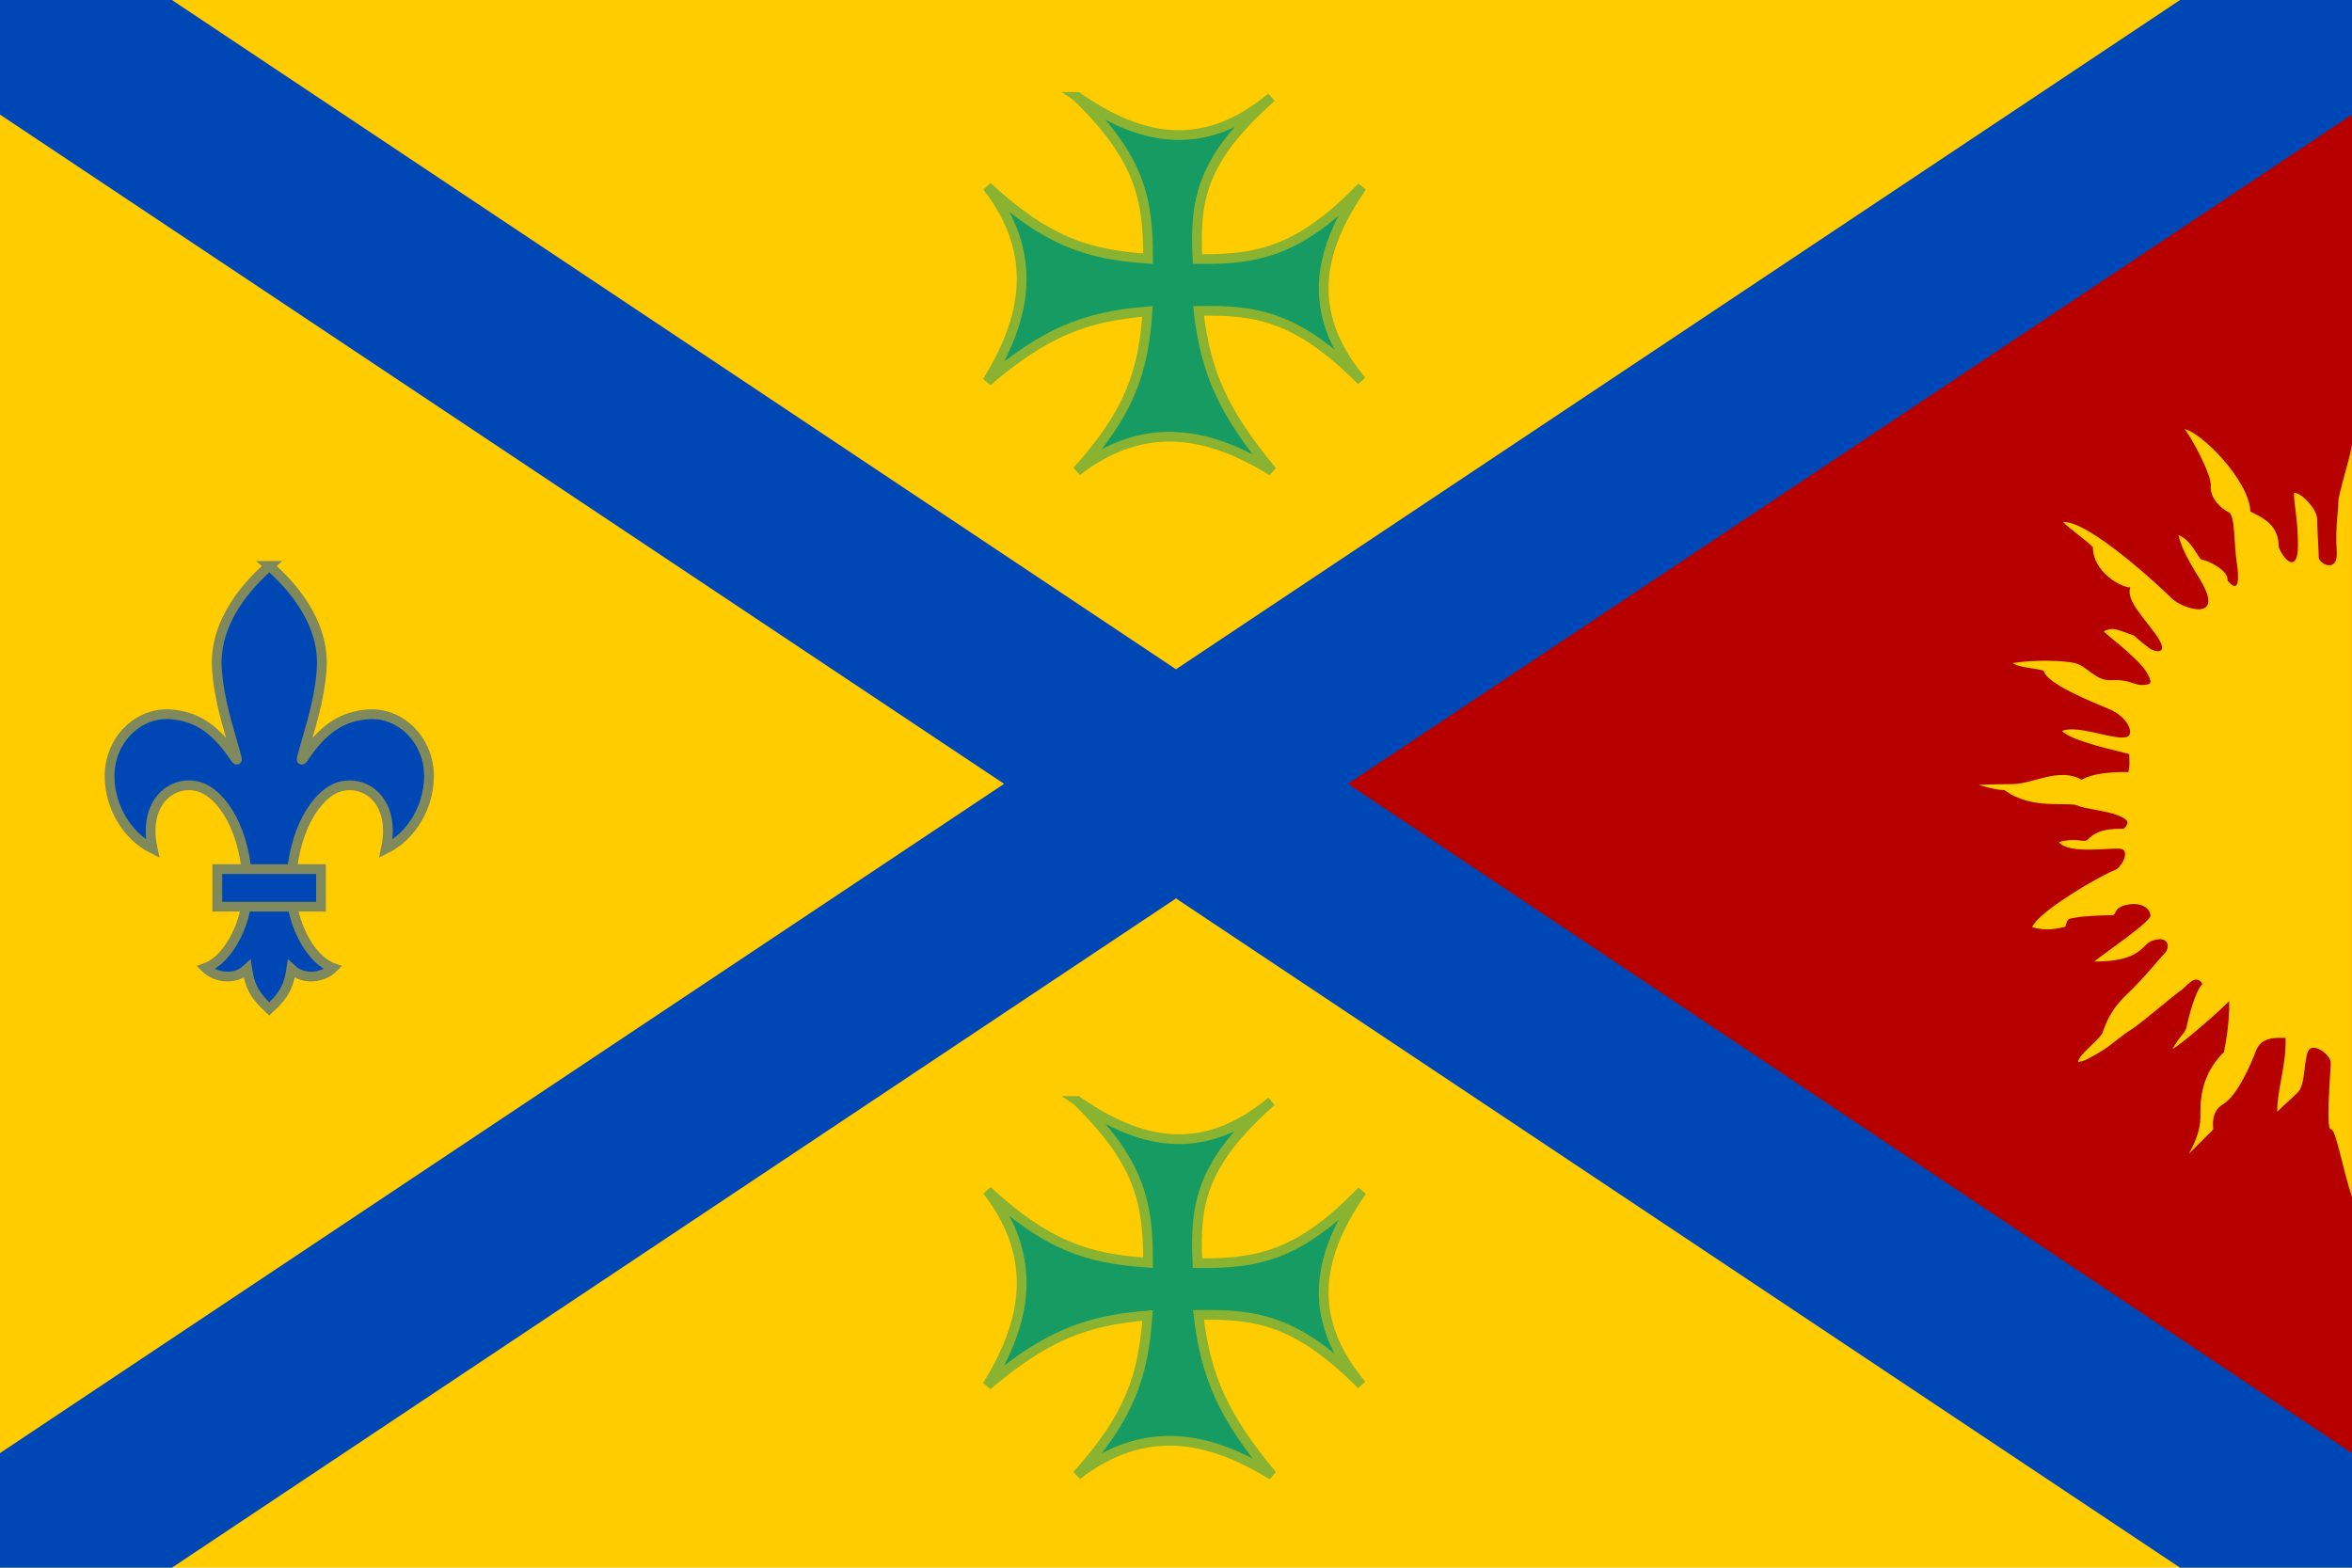
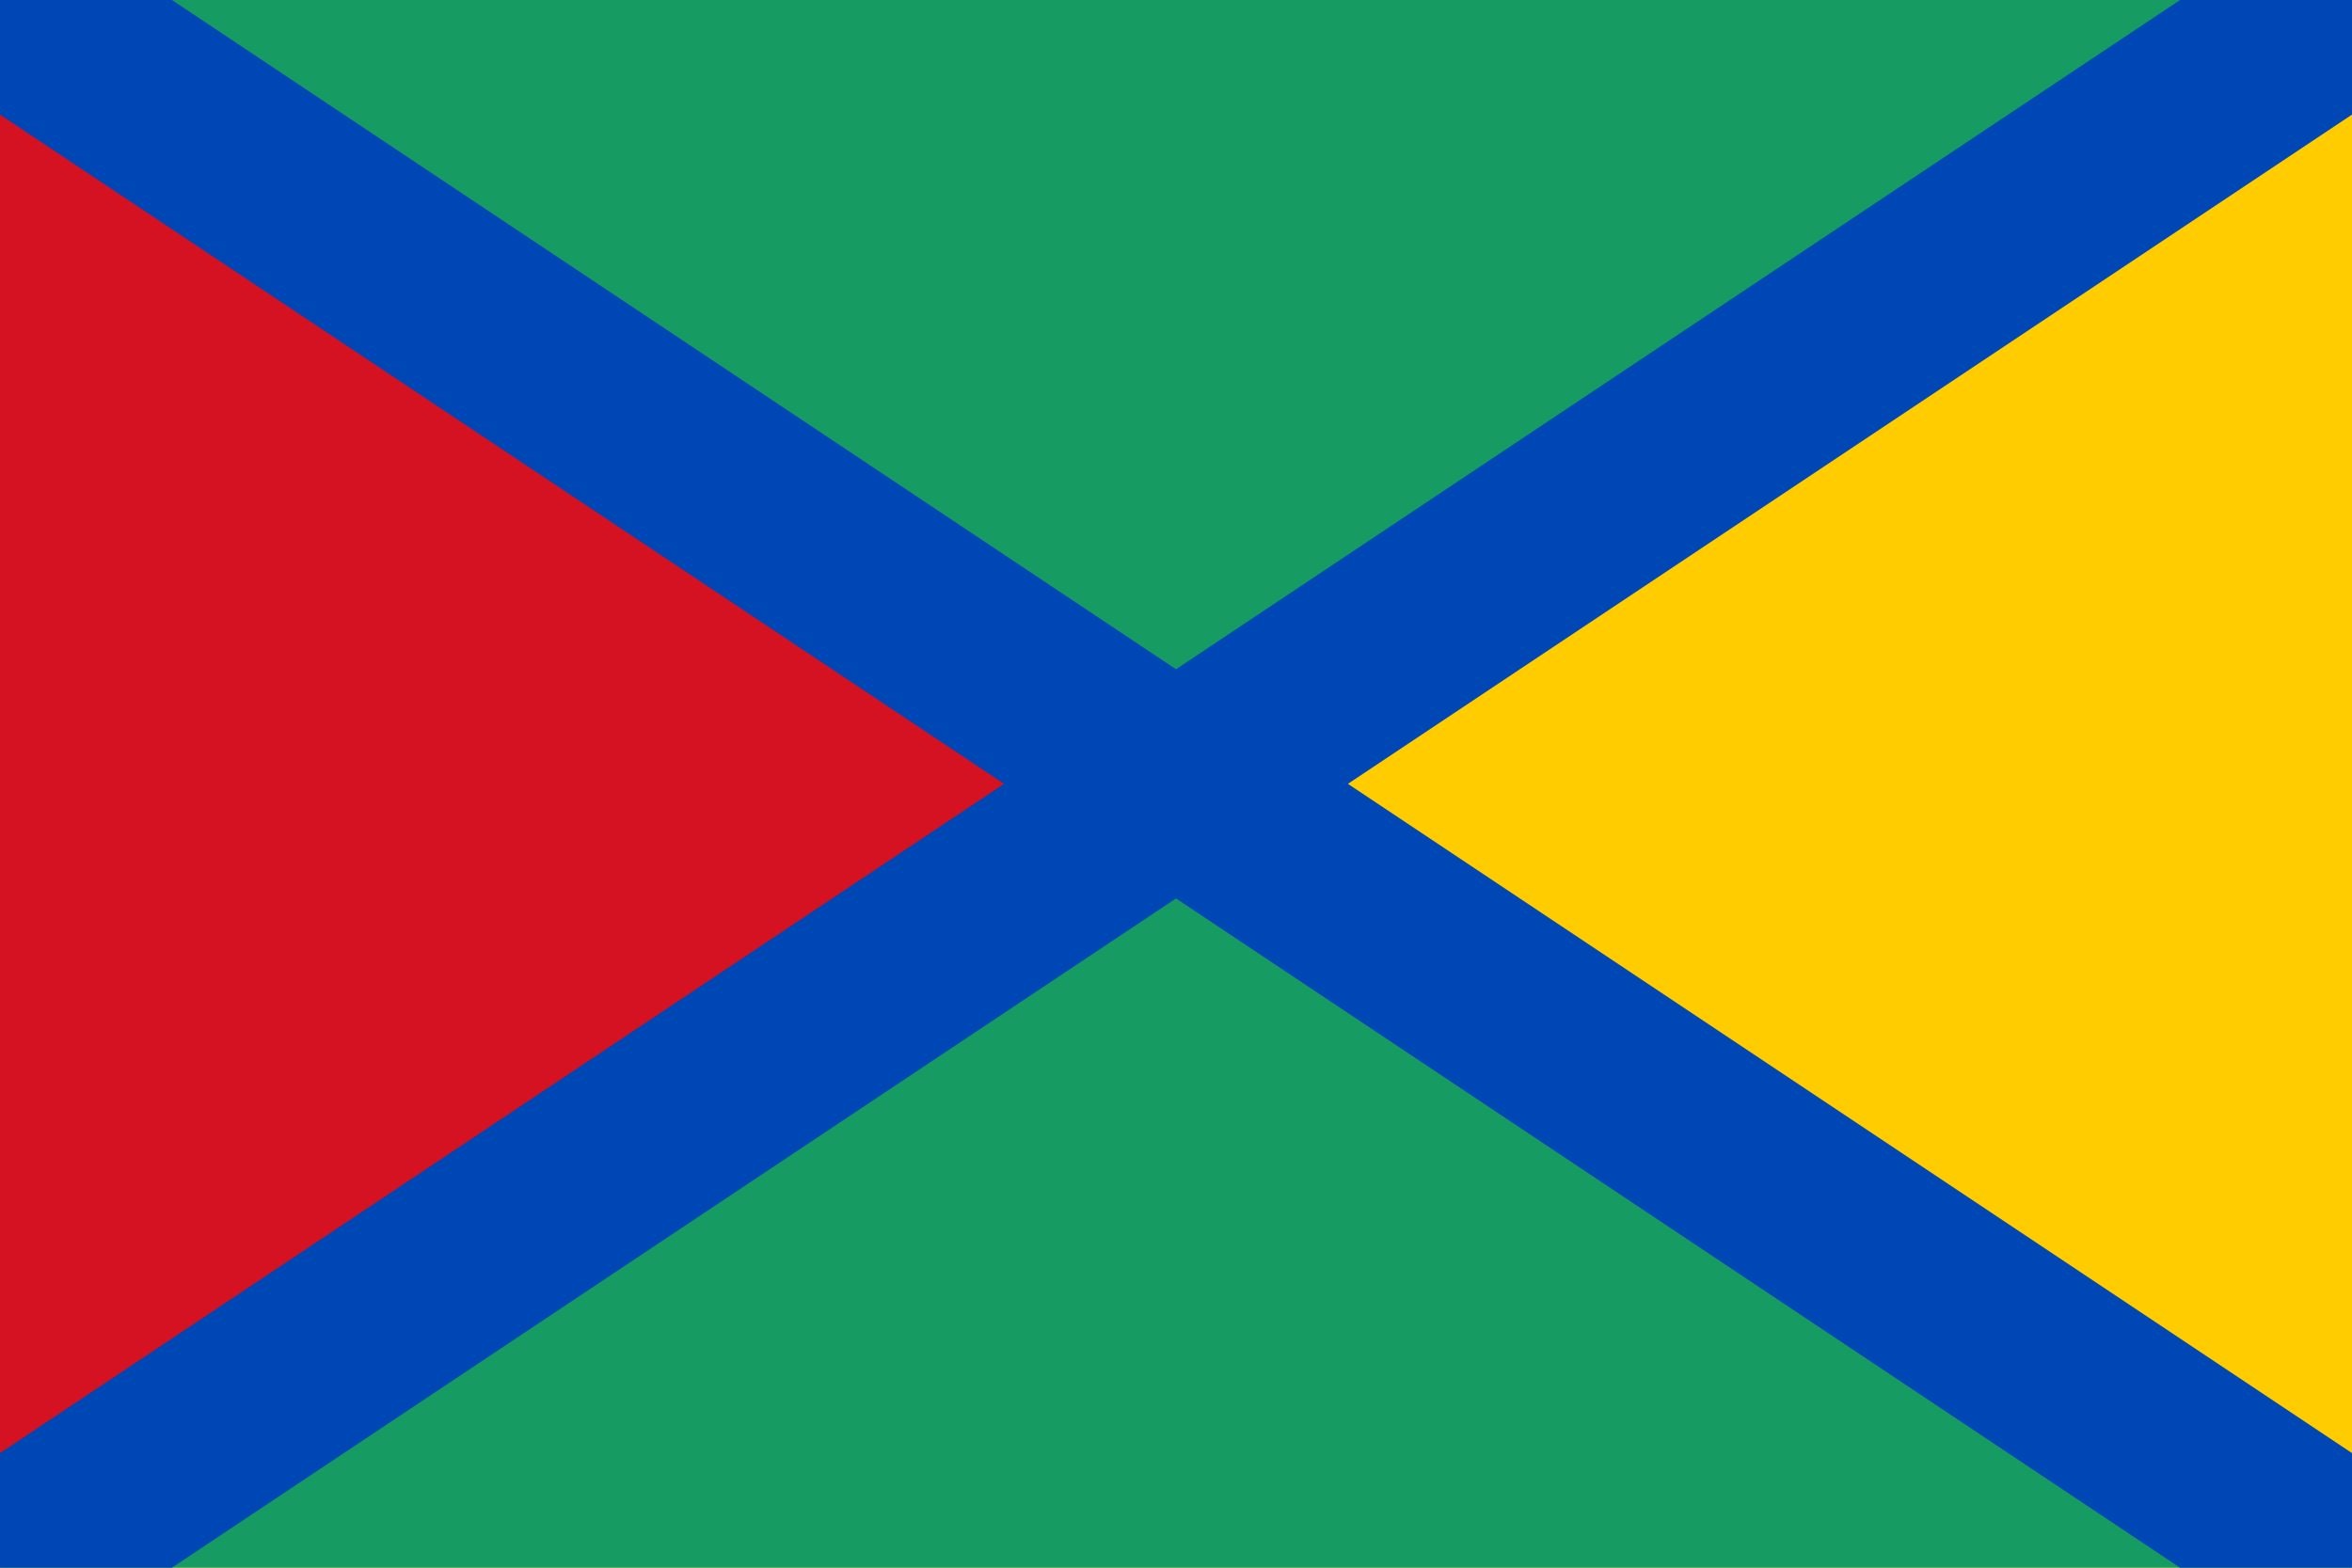
<svg xmlns="http://www.w3.org/2000/svg" width="480" height="320" version="1.1" id="svg6">
  <defs id="defs10">
    <clipPath id="f">
      <path d="M -4800,-2400 H 4800 V 2400 H -4800 Z" id="path4-3" />
    </clipPath>
    <clipPath id="f-8">
      <path d="M -4800,-2400 H 4800 V 2400 H -4800 Z" id="path4-3-2" />
    </clipPath>
    <clipPath id="f-8-7">
      <path d="M -4800,-2400 H 4800 V 2400 H -4800 Z" id="path4-3-2-4" />
    </clipPath>
  </defs>
  <rect style="fill:#ffcc00;fill-opacity:1;stroke:none;stroke-width:1.044;stroke-linecap:round;stroke-miterlimit:4;stroke-dasharray:none;stroke-opacity:1" id="rect31956" width="480" height="320" x="4.8999998e-05" y="-9.0000003e-06" />
-   <path style="fill:#b60000;fill-opacity:1;stroke:none;stroke-width:1px;stroke-linecap:butt;stroke-linejoin:miter;stroke-opacity:1" d="M 480,320 240,160 480,2e-6" id="path9053" />
-   <path style="fill:#ffcc00;stroke:none;stroke-width:1px;stroke-linecap:butt;stroke-linejoin:miter;stroke-opacity:1;fill-opacity:1" d="M 4.9e-5,-9e-6 240,160 4.8e-5,320 Z" id="path1517" />
+   <path style="fill:#ffcc00;fill-opacity:1;stroke:none;stroke-width:1px;stroke-linecap:butt;stroke-linejoin:miter;stroke-opacity:1" d="M 480,320 240,160 480,2e-6" id="path9053" />
+   <path style="fill:#d41222;stroke:none;stroke-width:1px;stroke-linecap:butt;stroke-linejoin:miter;stroke-opacity:1;fill-opacity:1" d="M 4.9e-5,-9e-6 240,160 4.8e-5,320 Z" id="path1517" />
+   <path style="fill:#169b62;stroke:none;stroke-width:1px;stroke-linecap:butt;stroke-linejoin:miter;stroke-opacity:1;fill-opacity:1" d="M 4.8e-5,320 240,160 480,320 Z" id="path3800" />
+   <path style="fill:#169b62;fill-opacity:1;stroke:none;stroke-width:1px;stroke-linecap:butt;stroke-linejoin:miter;stroke-opacity:1" d="M 5e-5,-2e-5 240,160 480,-2e-5 Z" id="path3800-5" />
  <path clip-path="url(#f-8)" fill="none" stroke="#0047b6" stroke-width="960" d="m -4800,2400 9600,-4800 m -9600,0 c 0,0 9600.001,4800 9600,4800" id="path12-7" transform="matrix(0.04999999,0,0,0.06666667,240,160)" style="fill:#0046b6;fill-opacity:1;stroke:#0047b6;stroke-width:627.539;stroke-miterlimit:4;stroke-dasharray:none;stroke-opacity:1" />
-   <g id="g4704" transform="matrix(2.343639,0,0,2.343639,-59.78557,-177.4749)" style="fill:#0047b6;fill-opacity:1;stroke:#80895b;stroke-opacity:1;stroke-width:0.848;stroke-miterlimit:4;stroke-dasharray:none">
-     <path d="m 48.959,125.017 c -1.722,1.498 -4.863,4.781 -4.561,9.012 0.193,2.707 1.003,5.085 1.577,7.154 0.323,1.072 0.159,0.788 -0.312,0.09 -1.664,-2.307 -3.268,-3.164 -5.255,-3.328 -2.842,-0.238 -5.429,2.238 -5.355,5.53 0.058,2.5 1.46,5.024 3.749,6.173 -0.889,-4.167 1.807,-6.04 4.016,-5.405 2.035,0.585 4.151,3.858 4.257,8.747 0.061,2.818 -1.545,6.265 -3.67,7.038 0.796,0.799 2.492,1.159 3.635,0.087 0.19,1.275 0.484,2.185 1.918,3.485 1.437,-1.299 1.73,-2.209 1.921,-3.485 1.143,1.072 2.839,0.712 3.635,-0.087 -2.127,-0.773 -3.731,-4.22 -3.67,-7.038 0.106,-4.889 2.222,-8.162 4.254,-8.747 2.212,-0.635 4.905,1.238 4.019,5.405 2.289,-1.148 3.691,-3.672 3.749,-6.173 0.074,-3.291 -2.514,-5.768 -5.355,-5.53 -1.987,0.164 -3.59,1.021 -5.255,3.328 -0.471,0.698 -0.635,0.982 -0.312,-0.09 0.574,-2.069 1.384,-4.448 1.577,-7.154 0.302,-4.231 -2.839,-7.514 -4.564,-9.012 z" id="path148" style="fill:#0047b6;fill-opacity:1;stroke:#80895b;stroke-width:0.848;stroke-miterlimit:4;stroke-dasharray:none;stroke-opacity:1" />
-     <path d="m 44.432,151.422 v 3.273 h 9.03 v -3.273 z" id="path150" style="fill:#0047b6;fill-opacity:1;stroke:#80895b;stroke-width:0.848;stroke-miterlimit:4;stroke-dasharray:none;stroke-opacity:1" />
-   </g>
-   <path id="path826" d="M 479.986,90.706 V 244.331 c -1.958,-5.956 -3.263,-13.869 -4.324,-13.869 -1.061,0 0,-11.911 0,-13.543 0,-1.632 -3.753,-4.406 -4.65,-2.284 -0.897,2.121 -0.49,6.853 -2.121,8.403 -1.55,1.55 -2.121,1.876 -4.161,3.916 0,-4.732 1.876,-9.382 1.713,-15.093 -1.469,0 -4.895,-0.408 -6.037,2.611 -1.142,3.1 -3.916,9.219 -6.608,10.851 -2.692,1.55 -2.121,4.487 -2.121,5.221 l -4.977,4.977 c 1.387,-2.448 2.366,-5.058 2.366,-7.506 0,-2.448 -0.326,-8.24 4.814,-13.298 1.061,-5.385 1.061,-8.403 1.061,-10.361 -2.448,2.448 -9.545,8.648 -11.585,9.79 1.713,-3.1 2.611,-3.1 2.937,-4.732 0.245,-1.387 1.713,-7.179 3.182,-8.566 -1.469,-2.448 -3.427,0.816 -4.487,1.387 -0.979,0.571 -8.24,6.853 -10.035,7.914 -1.795,1.061 -4.161,3.263 -5.956,4.324 -1.795,1.061 -3.671,2.284 -4.895,2.284 0,-1.387 4.406,-4.569 4.977,-5.956 0.734,-1.876 1.469,-4.569 5.221,-8.077 3.345,-3.182 6.2,-6.853 7.424,-8.077 1.224,-1.224 0.979,-3.834 -2.529,-2.611 -2.121,0.734 -2.121,4.242 -11.748,4.242 1.224,-1.224 11.422,-7.995 11.422,-9.382 0,-1.387 -1.795,-2.855 -4.814,-2.203 -3.019,0.653 -1.876,2.121 -3.1,2.121 -1.713,0 -5.793,0.163 -7.343,0.49 -1.55,0.326 -1.55,-0.082 -2.121,1.876 -1.632,0.326 -3.671,0.979 -6.772,0.082 1.387,-3.427 15.012,-11.096 16.725,-11.585 1.55,-0.49 3.345,-4.079 1.387,-4.406 -1.795,-0.326 -10.688,1.224 -12.646,-1.387 3.998,-1.061 5.058,0.326 5.956,-0.571 0.897,-0.897 2.366,-2.284 7.261,-2.121 1.387,-1.387 0.897,-1.876 -1.224,-2.774 -2.121,-0.897 -6.772,-1.305 -8.077,-1.958 -1.876,-0.897 -9.545,0.979 -15.012,-3.182 -1.958,0 -5.221,-1.061 -5.221,-1.061 0,0 3.182,-0.163 6.853,-0.163 4.079,0 9.464,-3.508 14.114,-0.897 3.1,-1.795 8.974,-1.55 9.545,-1.55 0.326,-1.632 0.163,-2.04 0.163,-3.671 -2.203,-0.653 -11.83,-2.611 -13.706,-4.732 3.345,-1.387 11.177,2.203 13.38,1.142 1.305,-0.653 0.082,-3.998 -3.834,-5.629 -3.916,-1.632 -12.809,-5.221 -13.298,-7.832 -1.713,-0.49 -5.385,-0.653 -6.282,-1.55 4.569,-0.734 10.524,-0.49 12.564,0 2.611,0.571 4.242,3.753 7.669,3.508 3.1,-0.245 4.65,0.979 5.874,0.979 2.284,0 2.366,-0.408 1.305,-2.366 -1.387,-2.692 -7.751,-7.424 -8.893,-8.566 1.713,-0.897 2.448,-0.49 4.977,0.408 2.448,0.897 -0.082,-0.326 4.242,2.937 1.305,0.979 4.079,1.387 1.876,-2.04 -2.203,-3.427 -6.772,-7.669 -5.629,-10.28 -1.958,0 -7.669,-3.182 -7.669,-8.24 -1.55,-1.55 -4.487,-3.508 -6.119,-5.14 5.385,-0.245 19.988,13.38 22.191,15.583 2.203,2.203 11.177,5.058 5.793,-3.834 -3.345,-5.385 -3.834,-7.016 -4.406,-9.056 2.855,1.061 4.079,5.058 4.895,5.058 0.816,0 5.385,2.04 5.14,4.242 2.529,3.019 2.284,-0.897 1.876,-3.671 -0.571,-3.508 -0.326,-9.709 -1.632,-10.28 -1.632,-0.734 -3.916,-3.019 -3.671,-5.385 0.245,-2.121 -4.161,-10.361 -5.385,-11.585 3.263,0.49 13.217,10.361 13.462,16.807 2.774,1.387 5.793,2.774 5.793,7.343 1.387,3.182 3.916,4.895 3.916,-0.408 0,-5.303 -0.816,-8.158 -0.816,-10.769 1.632,0 4.732,3.427 4.732,5.385 0,1.958 0.326,6.608 0.326,7.832 0,1.224 3.998,3.427 3.671,-1.305 -0.326,-4.569 0.326,-8.403 0.326,-9.79 -0.163,-1.469 2.448,-9.219 2.774,-11.993 z" fill="#ffcc00" style="stroke-width:0.816;stroke:none;stroke-opacity:1" />
-   <path id="path2818-2" style="fill:#169b62;fill-opacity:1;stroke:#8ab331;stroke-width:1.987px;stroke-linecap:butt;stroke-linejoin:miter;stroke-opacity:1;enable-background:new" d="m 219.861,19.785 c 12.841,12.57 14.46,20.89 14.439,33.014 -12.387,-0.827 -20.647,-3.525 -32.822,-14.719 10.712,13.895 7.916,26.991 0,39.784 11.701,-9.906 19.819,-13.279 32.715,-14.294 -0.895,12.379 -3.571,20.556 -14.398,32.588 13.912,-10.699 27.023,-7.906 39.832,0 -10.059,-12.073 -13.589,-20.25 -15.036,-32.701 11.689,-0.192 20.025,0.949 33.279,14.264 -11.993,-14.336 -8.495,-27.197 0.073,-39.577 -12.681,13.137 -21.188,14.901 -33.566,14.737 -0.57,-12.025 0.728,-20.315 15.108,-33.023 -14.353,11.979 -27.23,8.485 -39.625,-0.073 z" />
-   <path id="path2818-2-0" style="fill:#169b62;fill-opacity:1;stroke:#8ab331;stroke-width:1.987px;stroke-linecap:butt;stroke-linejoin:miter;stroke-opacity:1;enable-background:new" d="m 219.861,224.738 c 12.841,12.57 14.46,20.89 14.439,33.014 -12.387,-0.827 -20.647,-3.525 -32.822,-14.719 10.712,13.895 7.916,26.991 0,39.784 11.701,-9.906 19.819,-13.279 32.715,-14.294 -0.895,12.379 -3.571,20.556 -14.398,32.588 13.912,-10.699 27.023,-7.906 39.832,0 -10.059,-12.073 -13.589,-20.25 -15.036,-32.701 11.689,-0.192 20.025,0.949 33.279,14.264 -11.993,-14.336 -8.495,-27.197 0.073,-39.577 -12.681,13.137 -21.188,14.901 -33.566,14.737 -0.57,-12.025 0.728,-20.315 15.108,-33.023 -14.353,11.979 -27.23,8.485 -39.625,-0.073 z" />
</svg>
